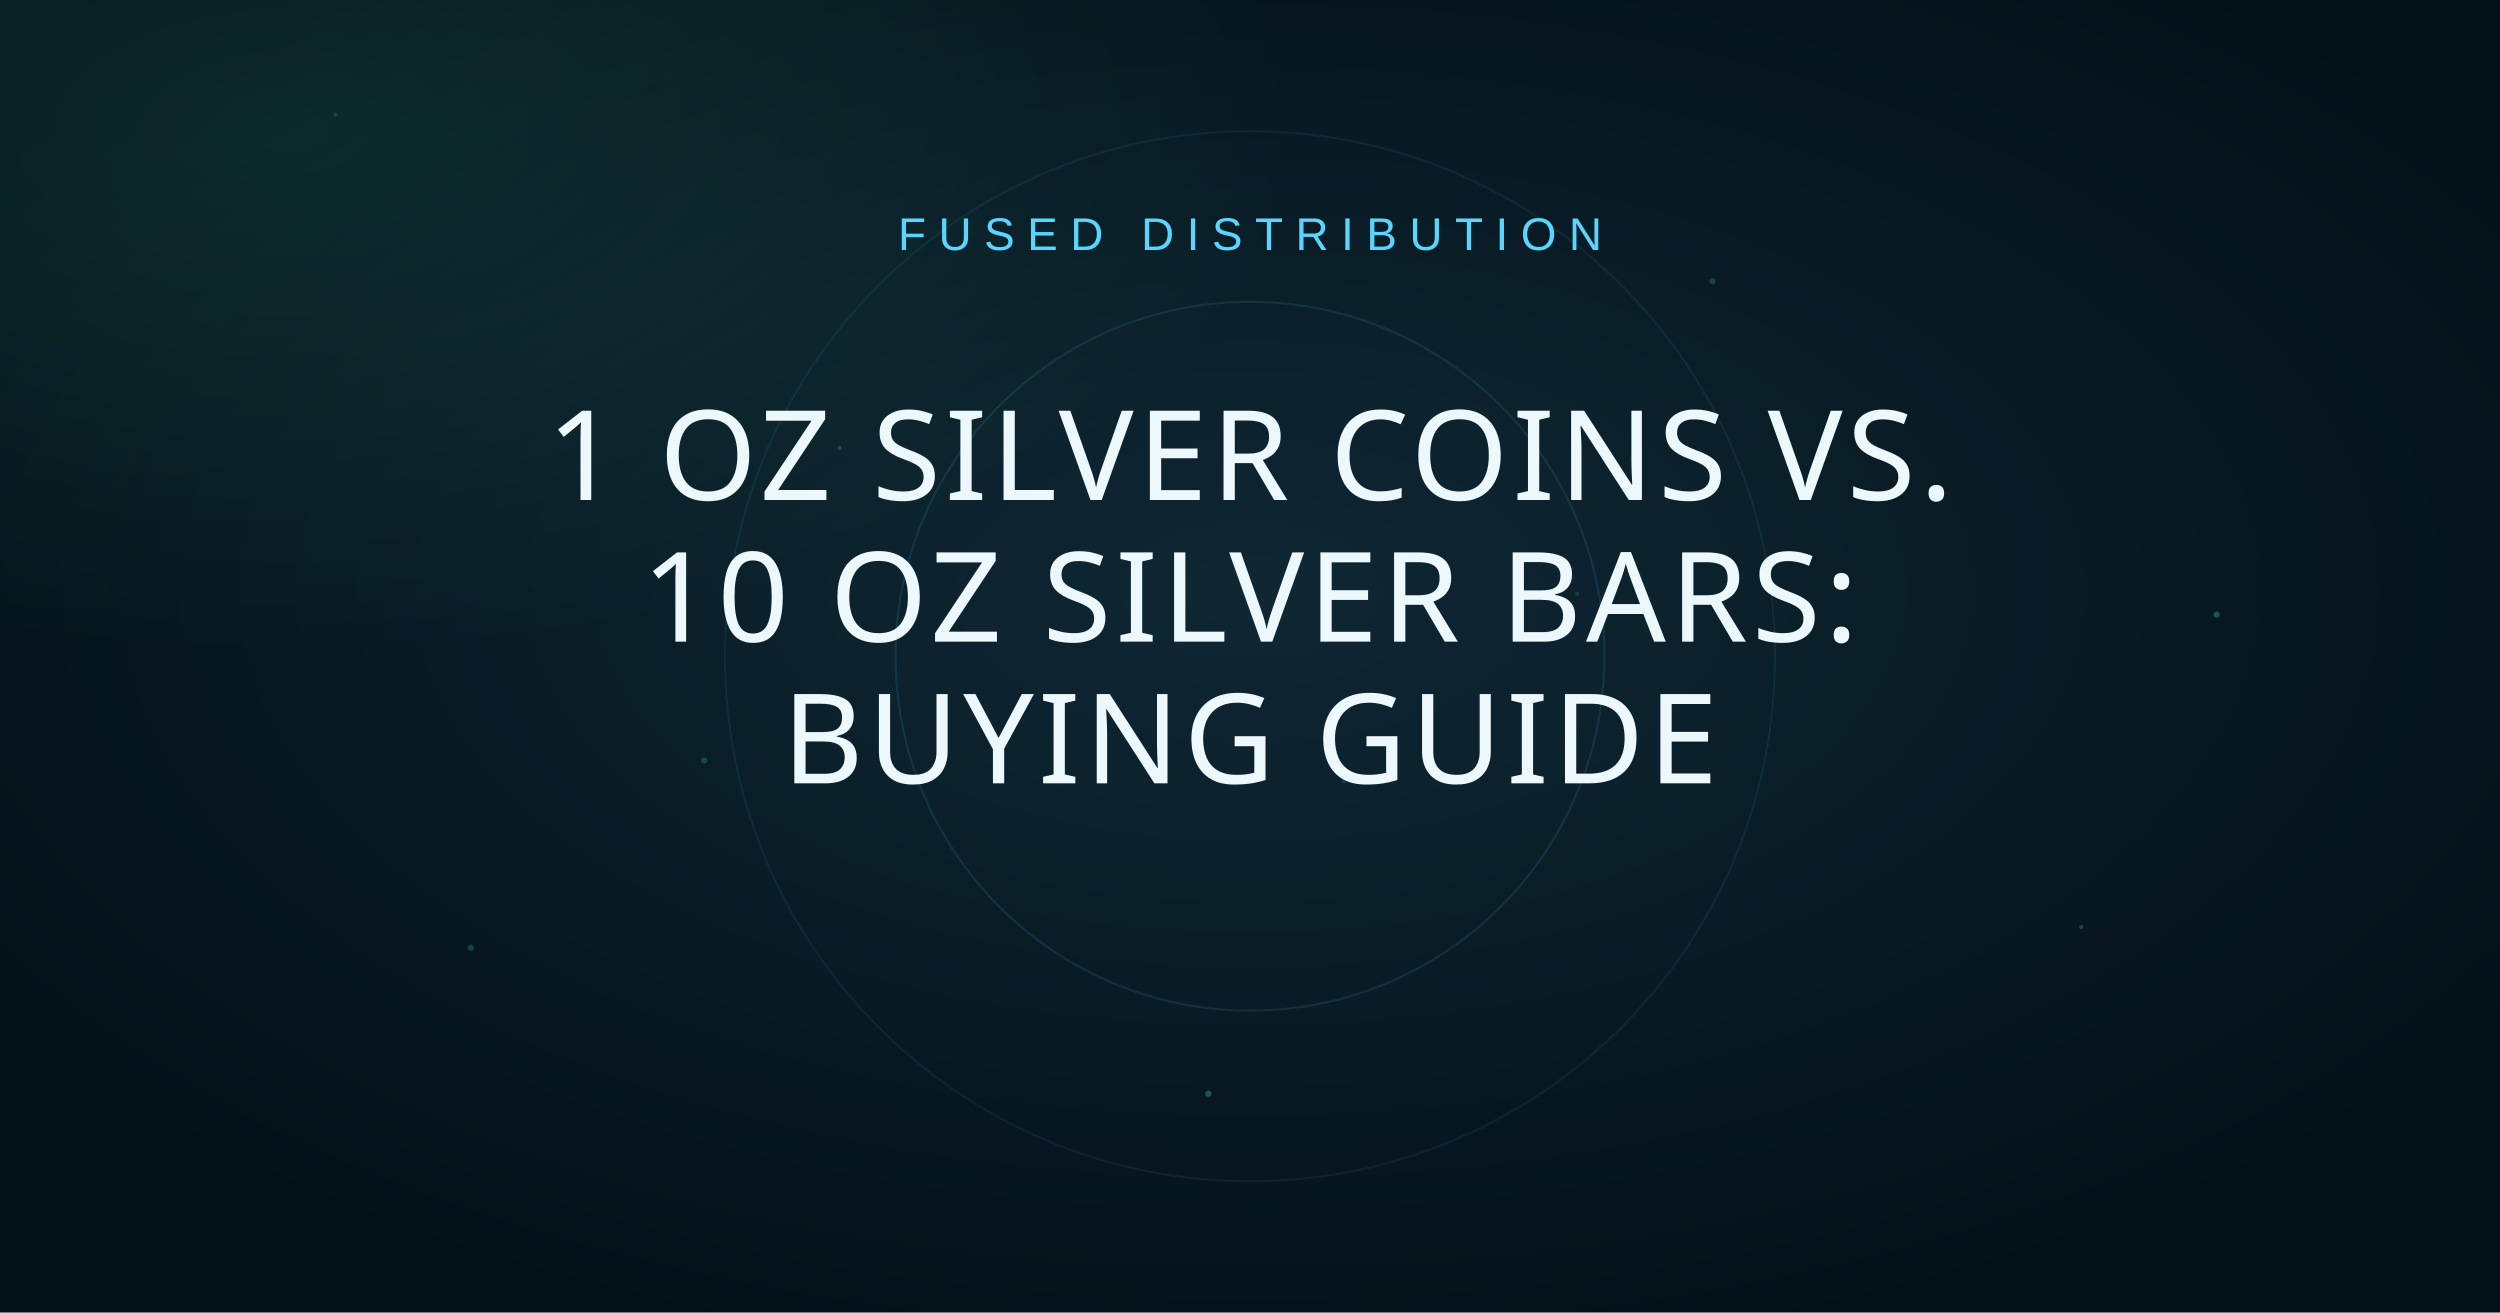
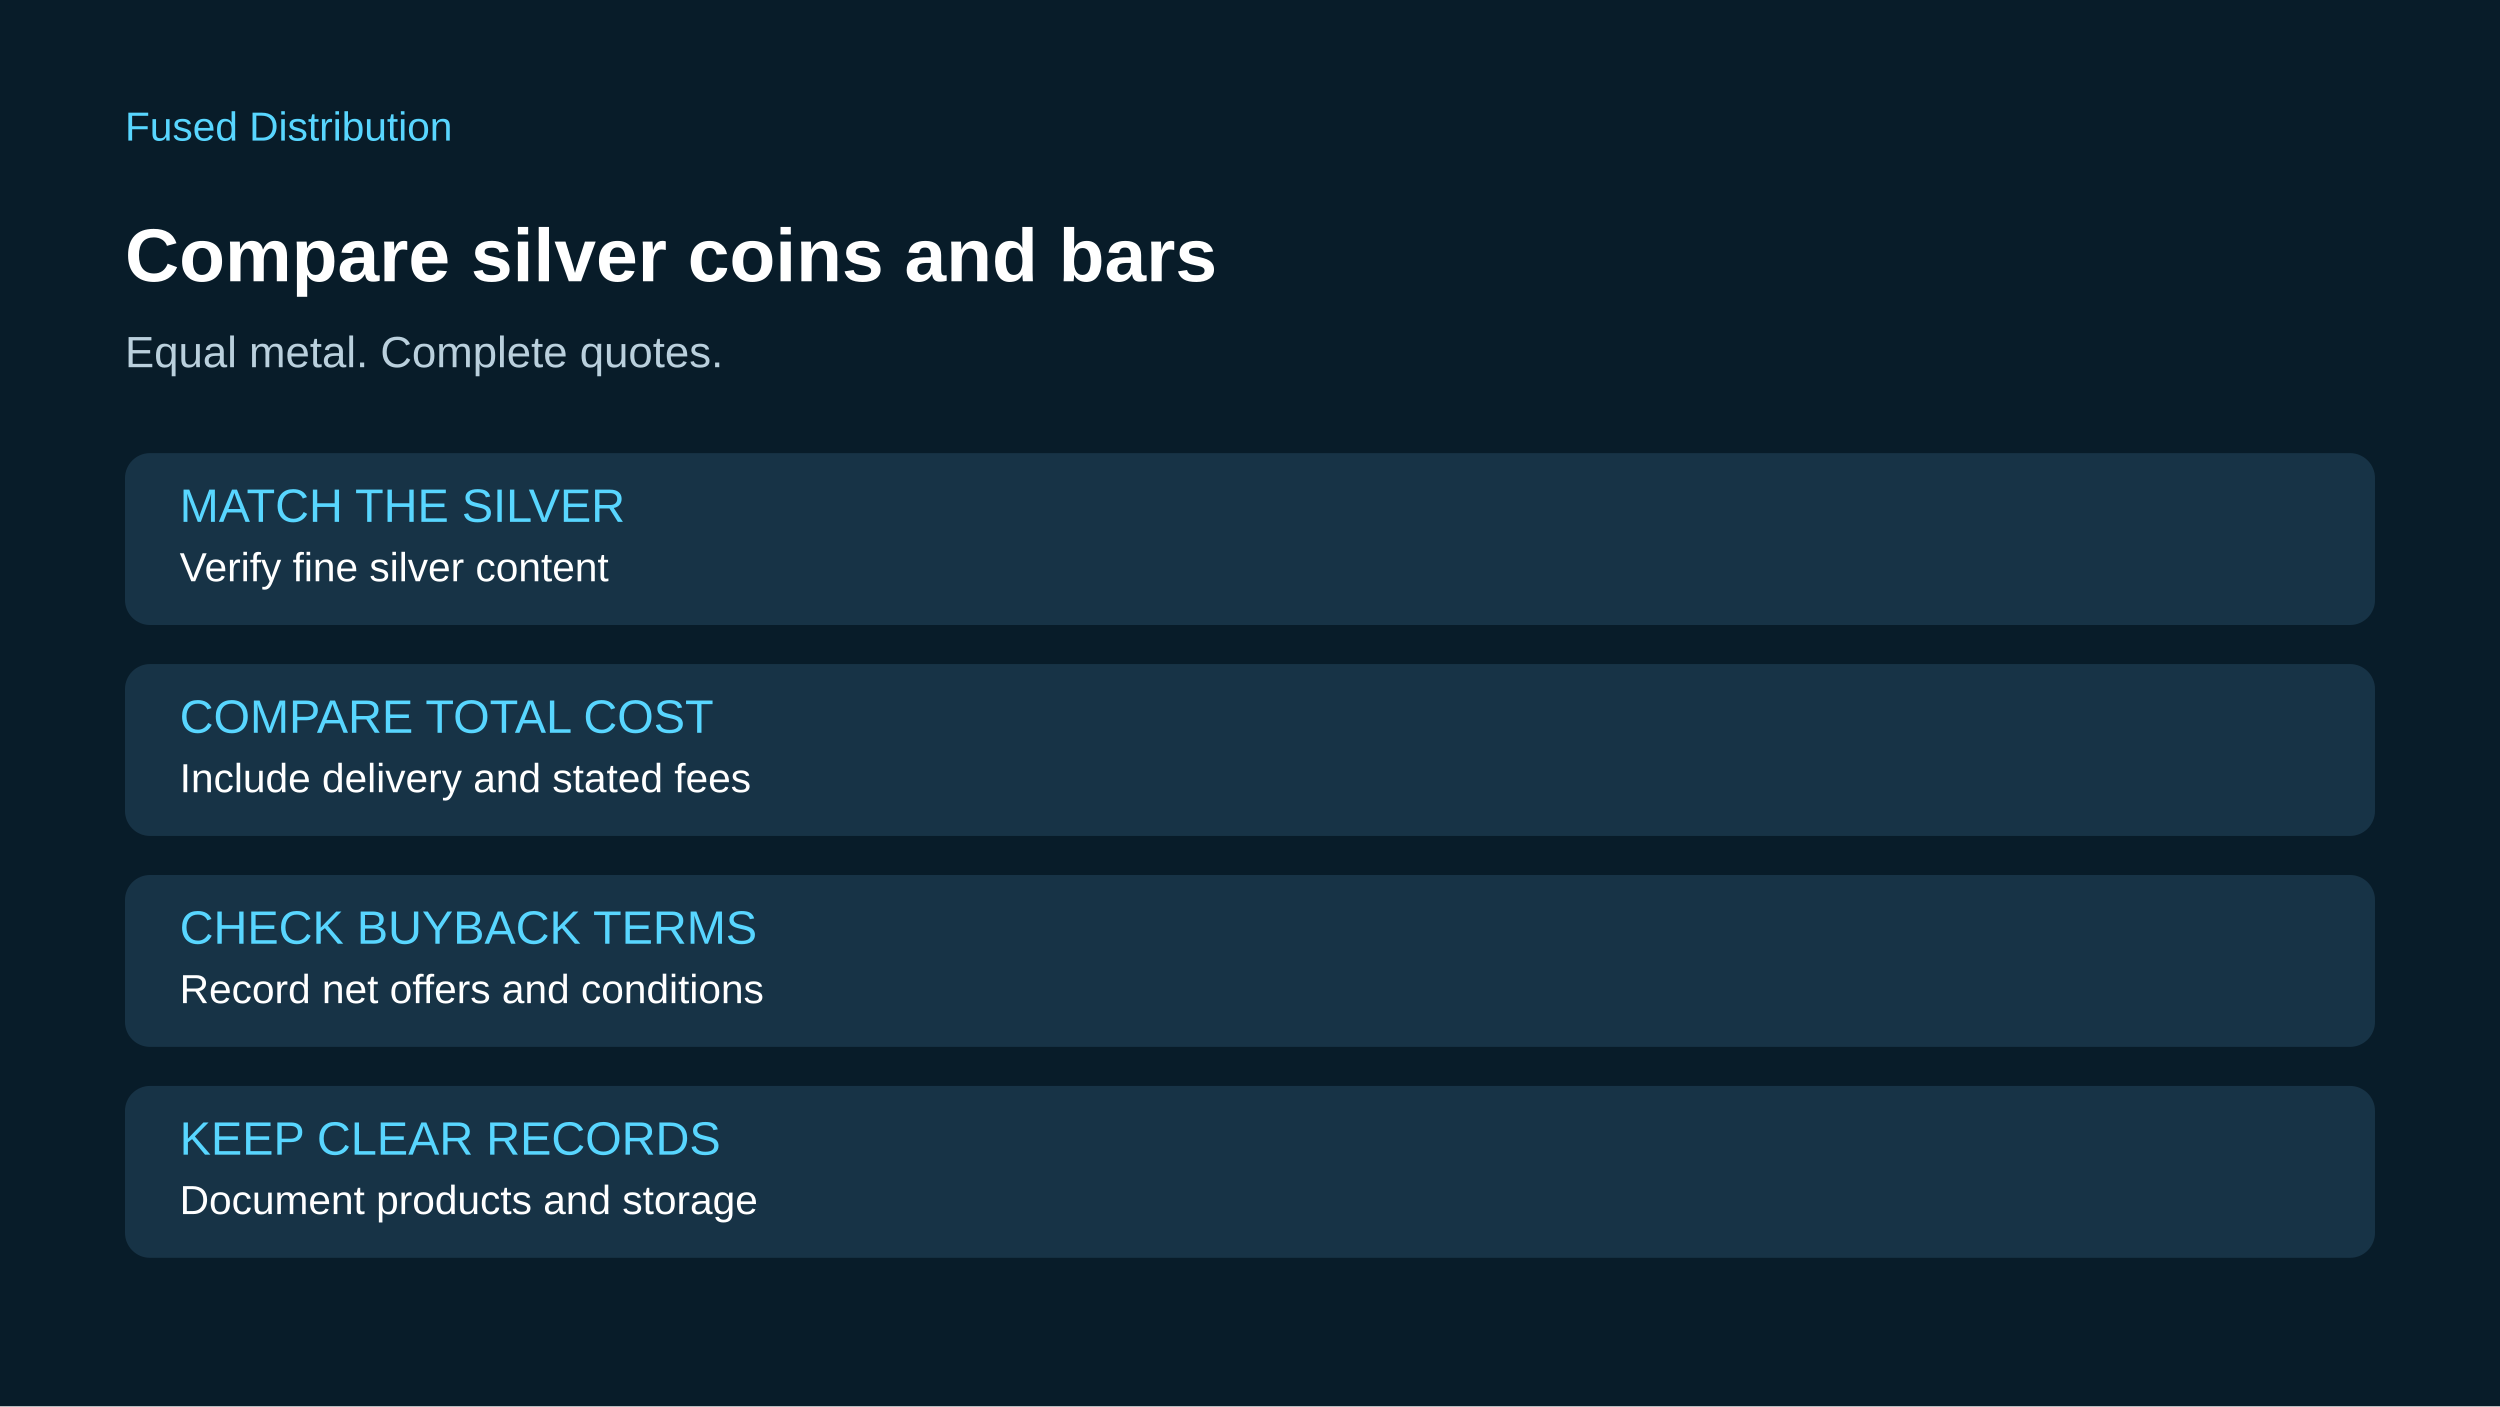
- <svg xmlns="http://www.w3.org/2000/svg" width="1200" height="630" viewBox="0 0 1200 630">
-   <rect width="1200" height="630" fill="#041018" />
-   <radialGradient id="g1" cx="50%" cy="45%" r="60%">
-     <stop offset="0%" stop-color="#58d6ff" stop-opacity="0.12" />
-     <stop offset="100%" stop-color="#58d6ff" stop-opacity="0" />
-   </radialGradient>
-   <radialGradient id="g2" cx="12%" cy="10%" r="40%">
-     <stop offset="0%" stop-color="#4dffb8" stop-opacity="0.10" />
-     <stop offset="100%" stop-color="#4dffb8" stop-opacity="0" />
-   </radialGradient>
-   <rect width="1200" height="630" fill="url(#g1)" />
-   <rect width="1200" height="630" fill="url(#g2)" />
-   <circle cx="600" cy="315" r="252" fill="none" stroke="#58d6ff" stroke-opacity="0.07" />
-   <circle cx="600" cy="315" r="170.1" fill="none" stroke="#58d6ff" stroke-opacity="0.11" />
-   <circle cx="757" cy="285" r="1" fill="#58d6ff" opacity="0.15" />
-   <circle cx="338" cy="365" r="1.5" fill="#4dffb8" opacity="0.19" />
-   <circle cx="999" cy="445" r="1" fill="#58d6ff" opacity="0.23" />
-   <circle cx="580" cy="525" r="1.5" fill="#4dffb8" opacity="0.27" />
-   <circle cx="161" cy="55" r="1" fill="#58d6ff" opacity="0.15" />
-   <circle cx="822" cy="135" r="1.5" fill="#4dffb8" opacity="0.19" />
-   <circle cx="403" cy="215" r="1" fill="#58d6ff" opacity="0.23" />
-   <circle cx="1064" cy="295" r="1.5" fill="#4dffb8" opacity="0.27" />
-   <circle cx="645" cy="375" r="1" fill="#58d6ff" opacity="0.15" />
-   <circle cx="226" cy="455" r="1.5" fill="#4dffb8" opacity="0.19" />
-   <text x="600" y="120" font-family="Arial, sans-serif" font-size="22" fill="#58d6ff" text-anchor="middle" letter-spacing="6">FUSED DISTRIBUTION</text>
-   <text x="600" y="240" font-family="Impact, Haettenschweiler, sans-serif" font-size="60" fill="#ecf8fb" text-anchor="middle" letter-spacing="2">1 OZ SILVER COINS VS.</text>
-   <text x="600" y="308" font-family="Impact, Haettenschweiler, sans-serif" font-size="60" fill="#ecf8fb" text-anchor="middle" letter-spacing="2">10 OZ SILVER BARS:</text>
-   <text x="600" y="376" font-family="Impact, Haettenschweiler, sans-serif" font-size="60" fill="#ecf8fb" text-anchor="middle" letter-spacing="2">BUYING GUIDE</text>
+ <svg xmlns="http://www.w3.org/2000/svg" width="1600" height="900">
+   <rect width="1600" height="900" fill="#081c29" />
+   <g font-family="Arial">
+     <text x="80" y="90" fill="#58d6ff" font-size="26">Fused Distribution</text>
+     <text x="80" y="180" fill="white" font-size="48" font-weight="700">Compare silver coins and bars</text>
+     <text x="80" y="235" fill="#bad0dd" font-size="28">Equal metal. Complete quotes.</text>
+     <rect x="80" y="290" width="1440" height="110" rx="16" fill="#173346" />
+     <text x="115" y="334" fill="#58d6ff" font-size="30">MATCH THE SILVER</text>
+     <text x="115" y="372" fill="white" font-size="26">Verify fine silver content</text>
+     <rect x="80" y="425" width="1440" height="110" rx="16" fill="#173346" />
+     <text x="115" y="469" fill="#58d6ff" font-size="30">COMPARE TOTAL COST</text>
+     <text x="115" y="507" fill="white" font-size="26">Include delivery and stated fees</text>
+     <rect x="80" y="560" width="1440" height="110" rx="16" fill="#173346" />
+     <text x="115" y="604" fill="#58d6ff" font-size="30">CHECK BUYBACK TERMS</text>
+     <text x="115" y="642" fill="white" font-size="26">Record net offers and conditions</text>
+     <rect x="80" y="695" width="1440" height="110" rx="16" fill="#173346" />
+     <text x="115" y="739" fill="#58d6ff" font-size="30">KEEP CLEAR RECORDS</text>
+     <text x="115" y="777" fill="white" font-size="26">Document products and storage</text>
+   </g>
</svg>
